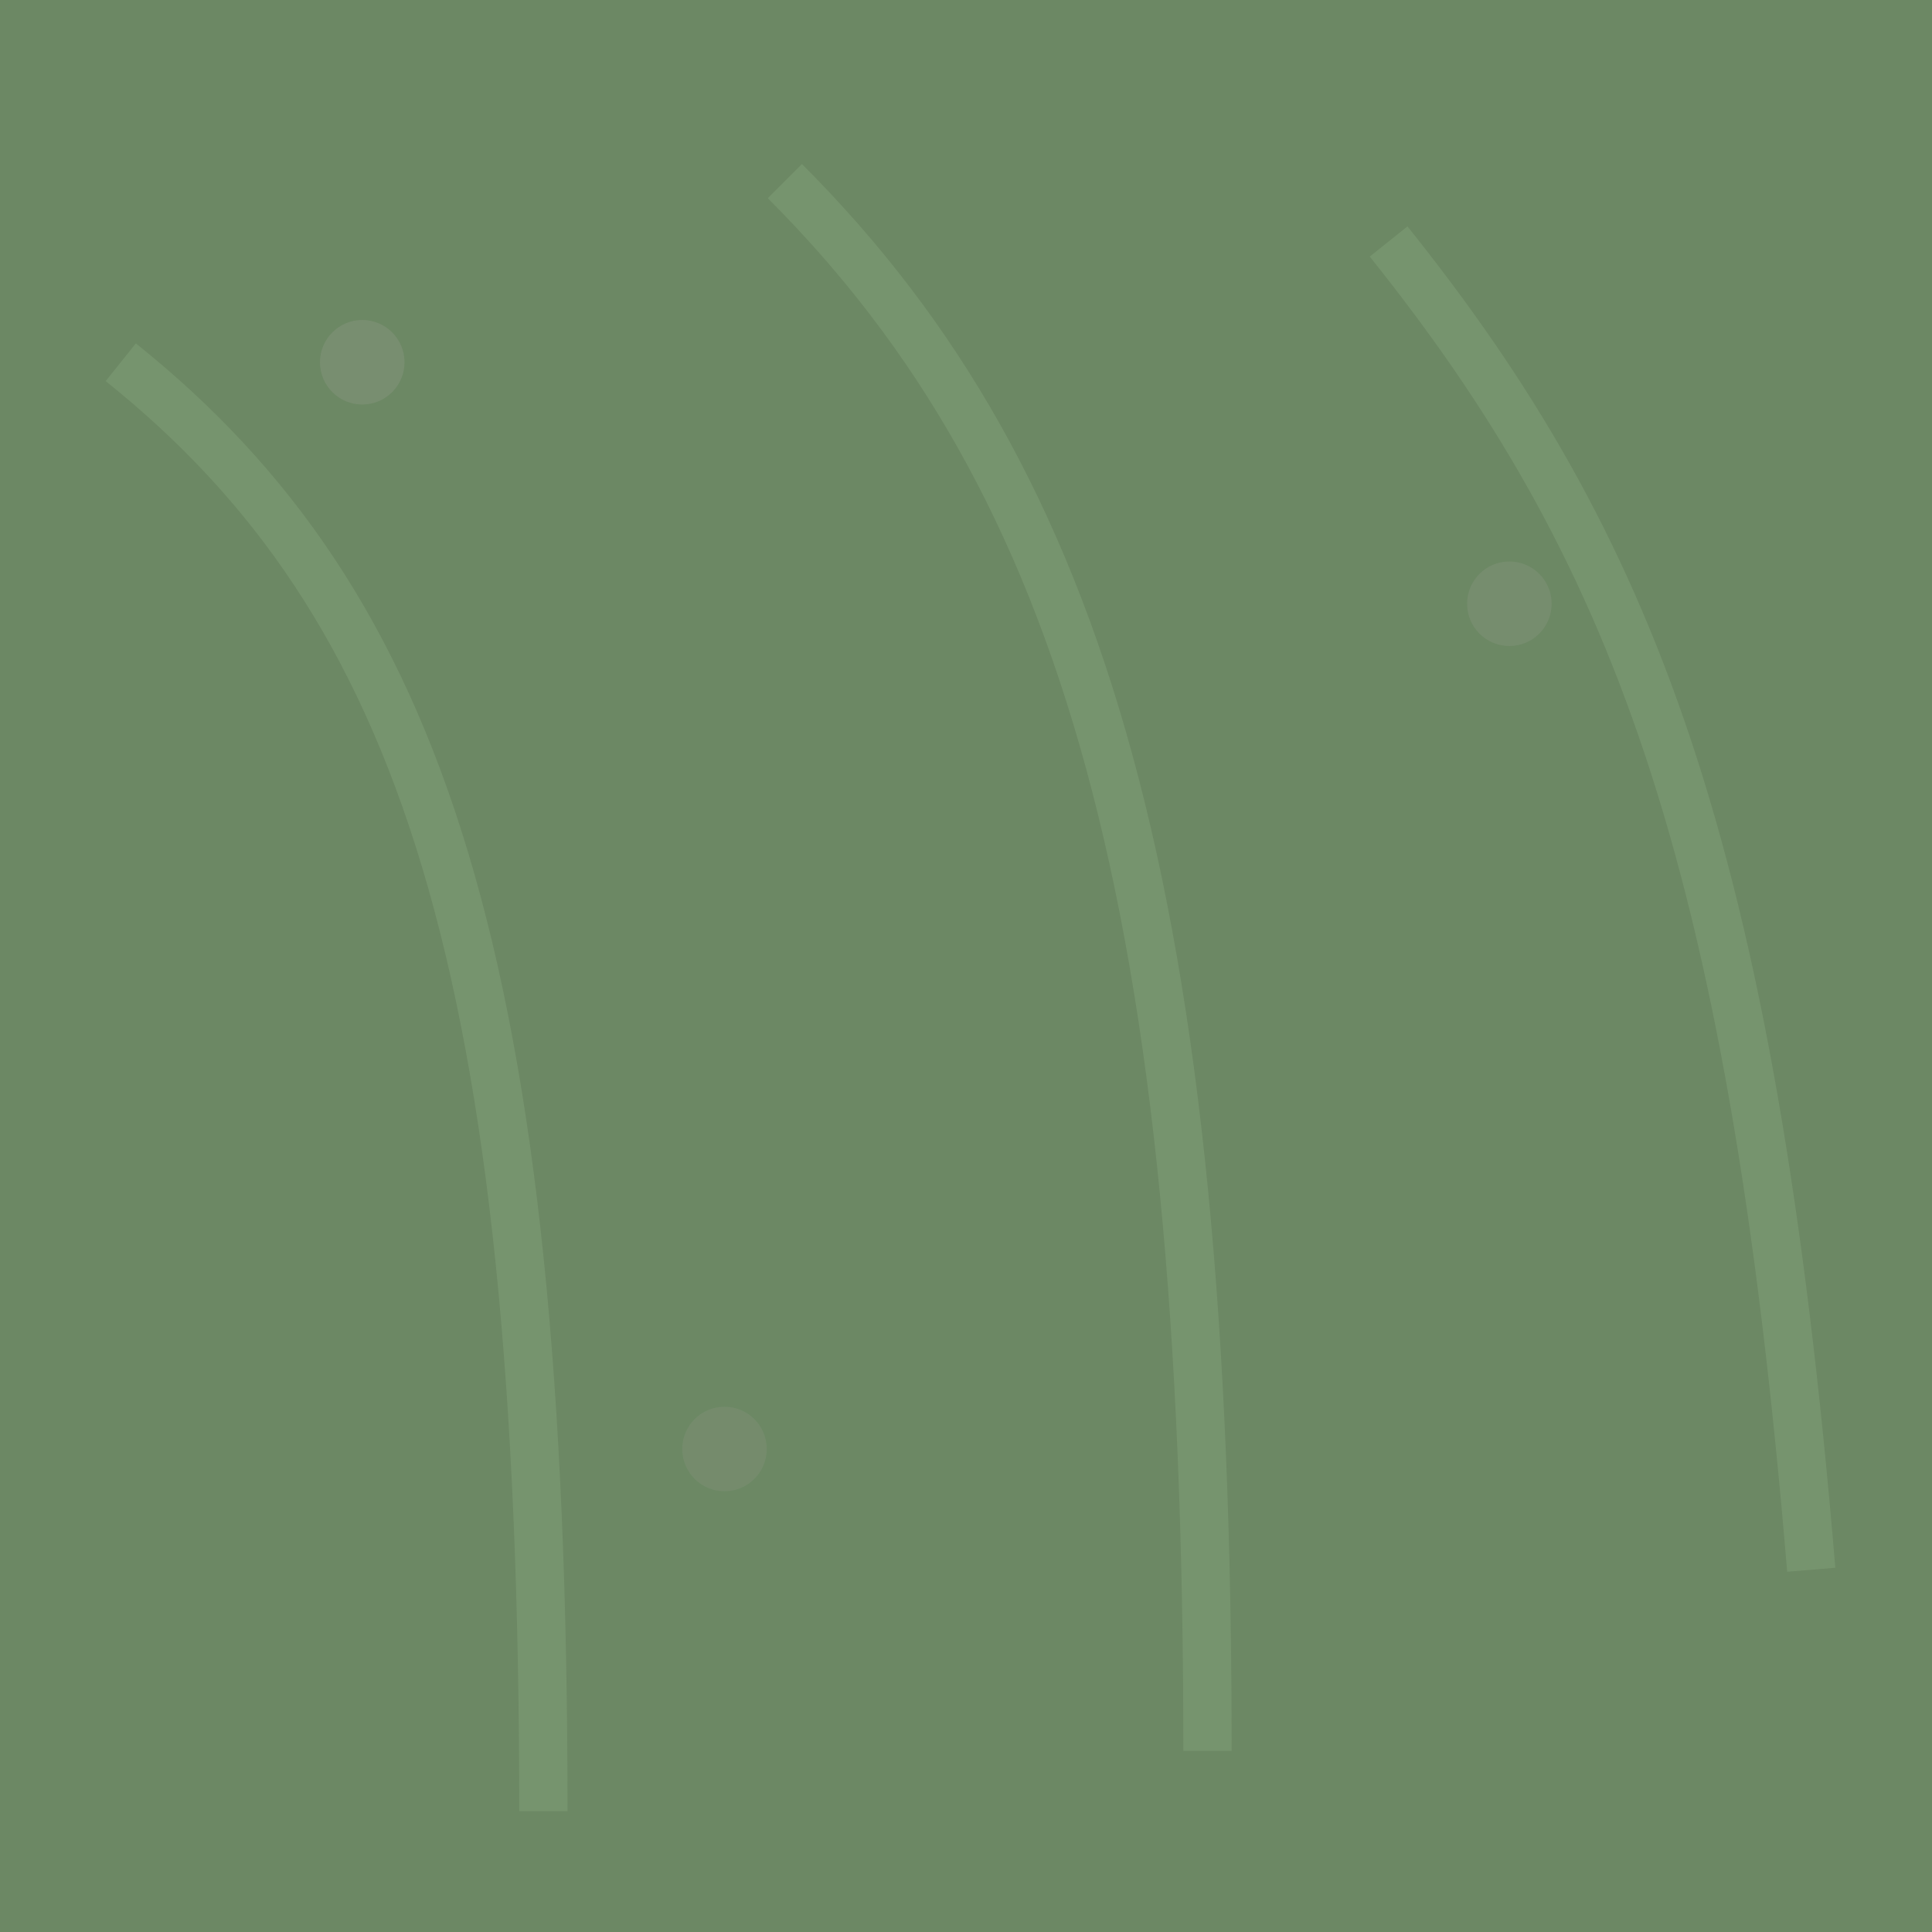
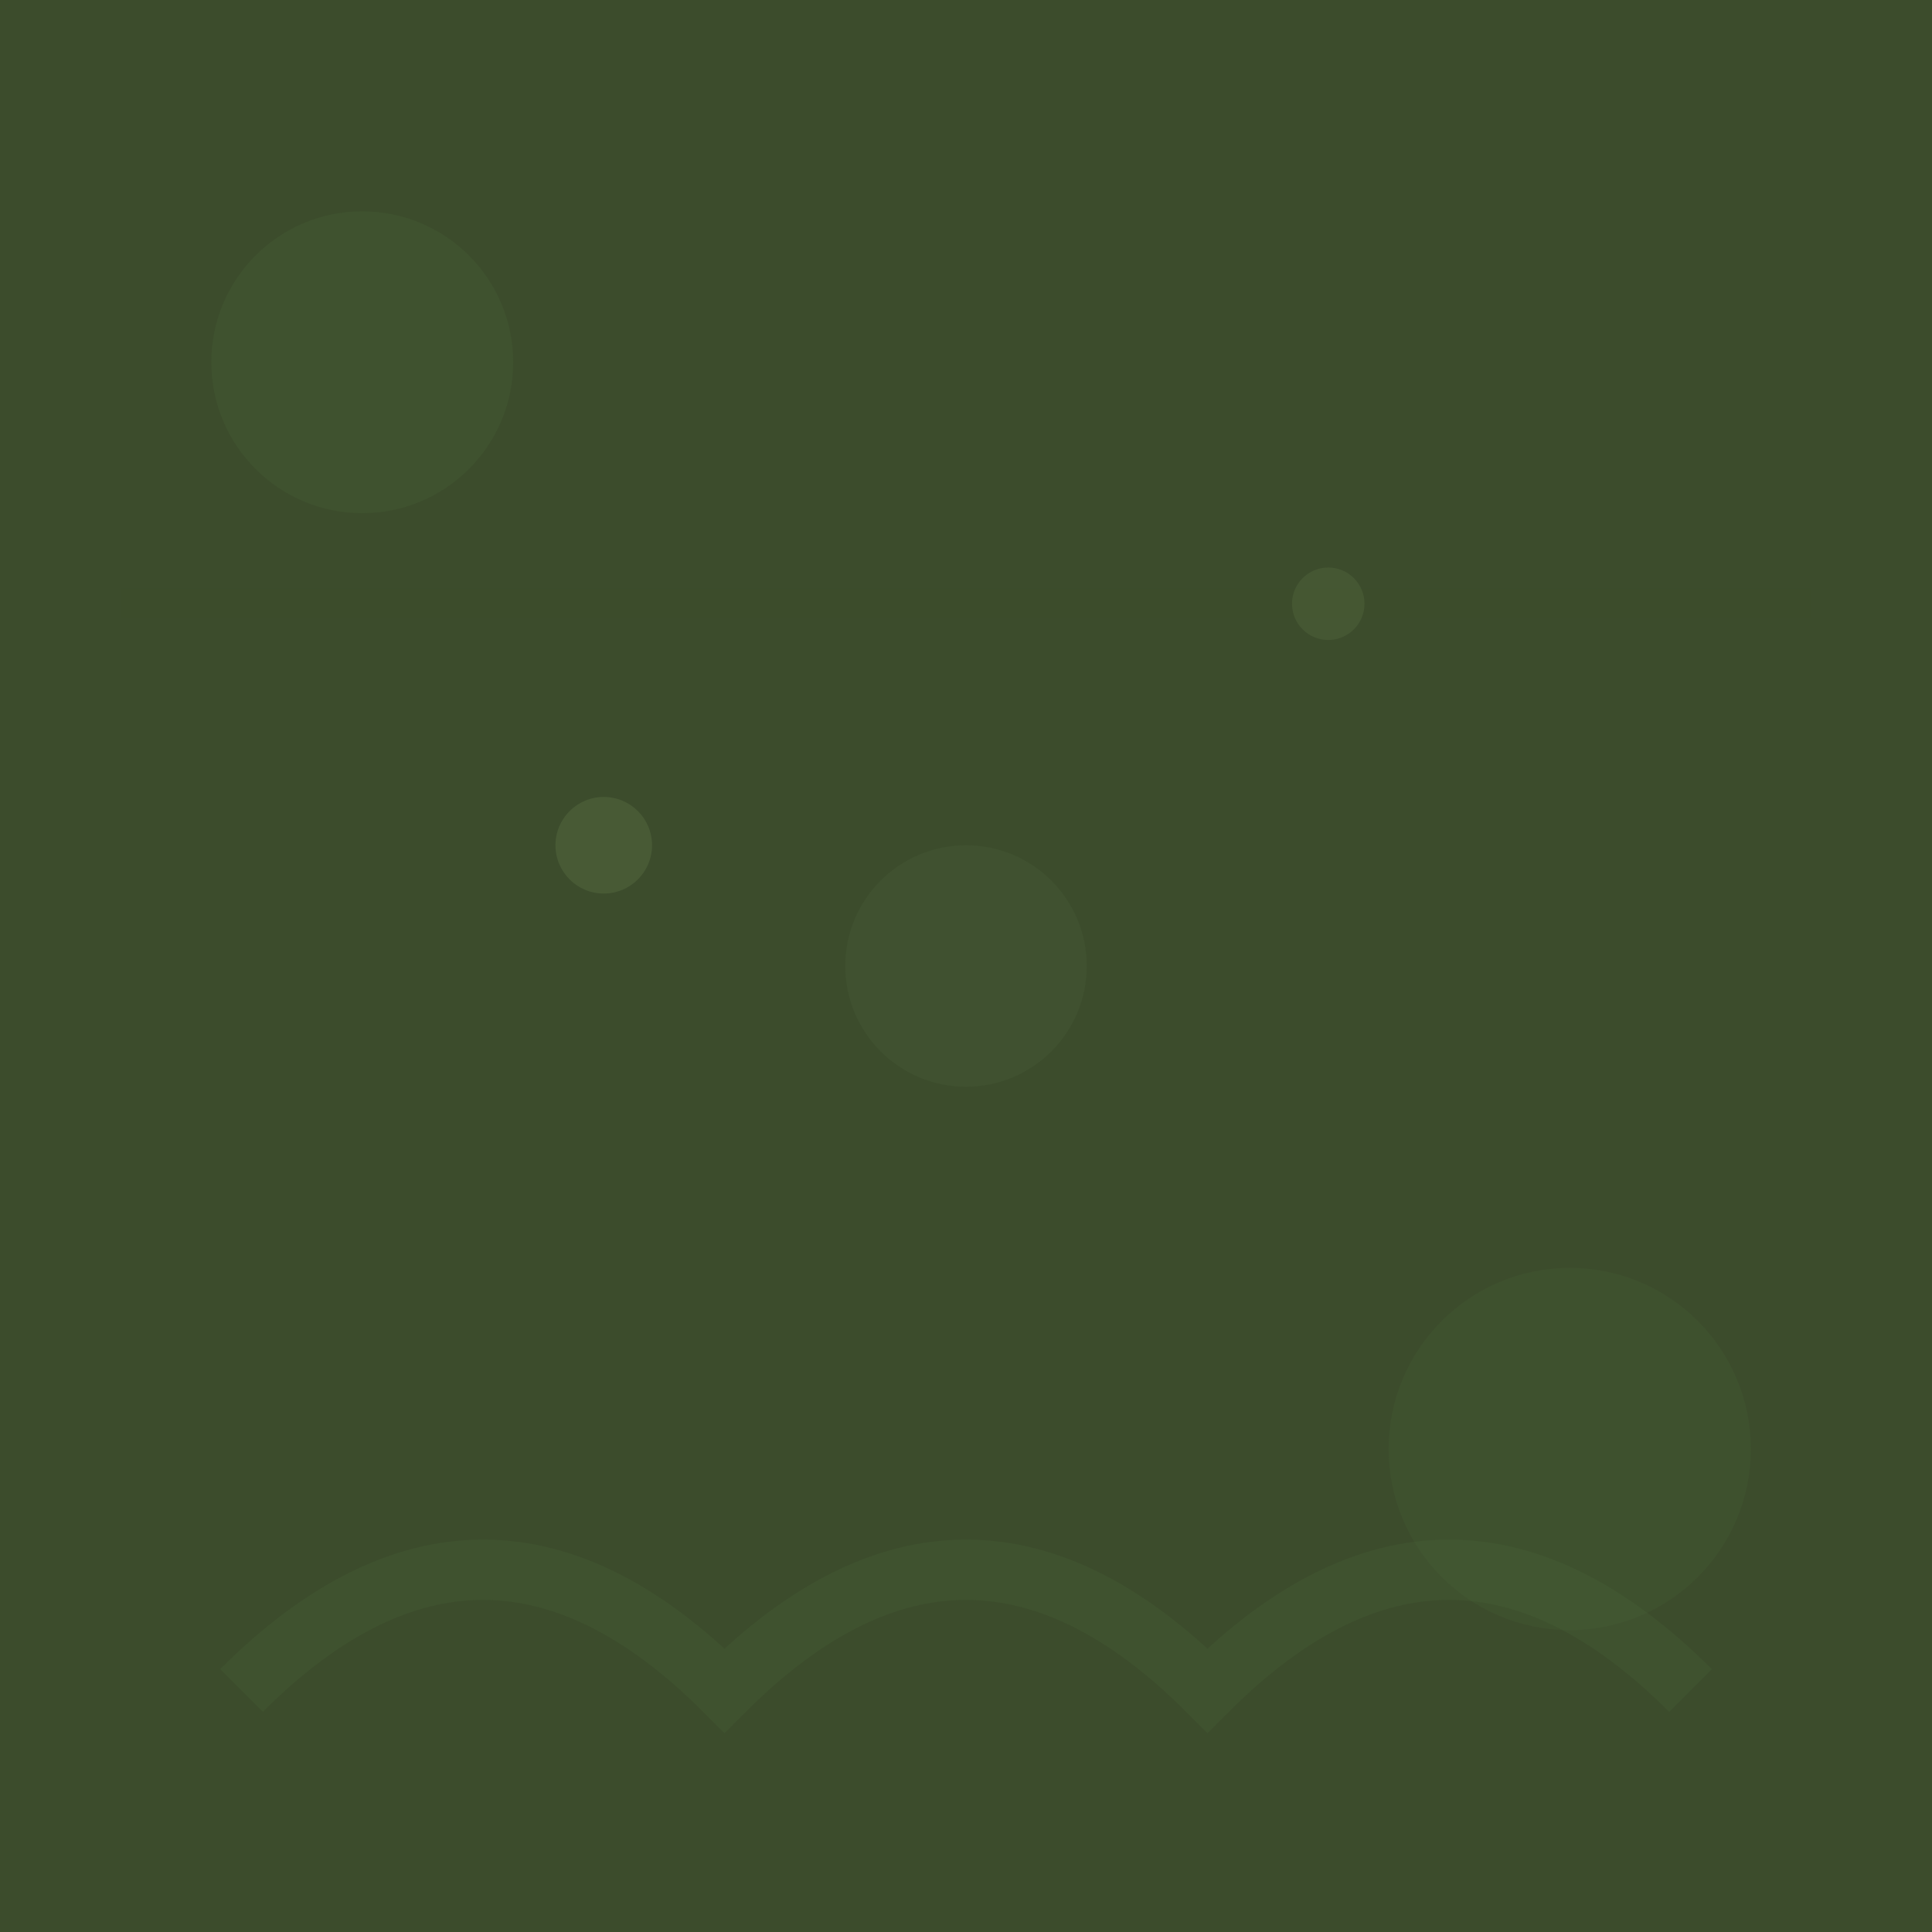
<svg xmlns="http://www.w3.org/2000/svg" viewBox="0 0 32 32">
-   <rect width="32" height="32" fill="#68835f" />
-   <rect x="0" y="0" width="32" height="32" fill="#c7ebb9" opacity="0.05" />
-   <path d="M2 6c5 4 7 10 7 24M13 3c5 5 7 12 7 26M23 4c4 5 6 10 7 22" stroke="#c7ebb9" stroke-width="0.8" opacity="0.12" fill="none" />
-   <circle cx="6" cy="6" r="0.7" fill="#d7b8cc" opacity="0.12" />
-   <circle cx="25" cy="10" r="0.7" fill="#d7b8cc" opacity="0.1" />
-   <circle cx="12" cy="24" r="0.7" fill="#d7b8cc" opacity="0.08" />
+   <style>
+     .moss { animation: mossGrow 4s infinite alternate ease-in-out; }
+     @keyframes mossGrow { from { opacity: 0.3; } to { opacity: 0.5; } }
+   </style>
+   <rect width="32" height="32" fill="#3a4a2a" />
+   <rect x="0" y="0" width="32" height="32" fill="#5a6a3a" opacity="0.08" />
+   <circle cx="6" cy="6" r="2.5" fill="#4a6a3a" opacity="0.2" />
+   <circle cx="26" cy="24" r="3" fill="#4a6a3a" opacity="0.15" />
+   <circle cx="16" cy="16" r="2" fill="#5a7a4a" opacity="0.12" class="moss" />
+   <path d="M4 28 Q8 24 12 28 Q16 24 20 28 Q24 24 28 28" stroke="#4a6a3a" stroke-width="1" fill="none" opacity="0.2" />
+   <line x1="2" y1="10" x2="30" y2="10" stroke="#3a4a2a" stroke-width="0.5" opacity="0.15" />
+   <line x1="2" y1="20" x2="30" y2="20" stroke="#3a4a2a" stroke-width="0.5" opacity="0.12" />
+   <circle cx="10" cy="14" r="0.8" fill="#8aaa6a" opacity="0.15" />
+   <circle cx="22" cy="10" r="0.6" fill="#8aaa6a" opacity="0.12" />
</svg>
